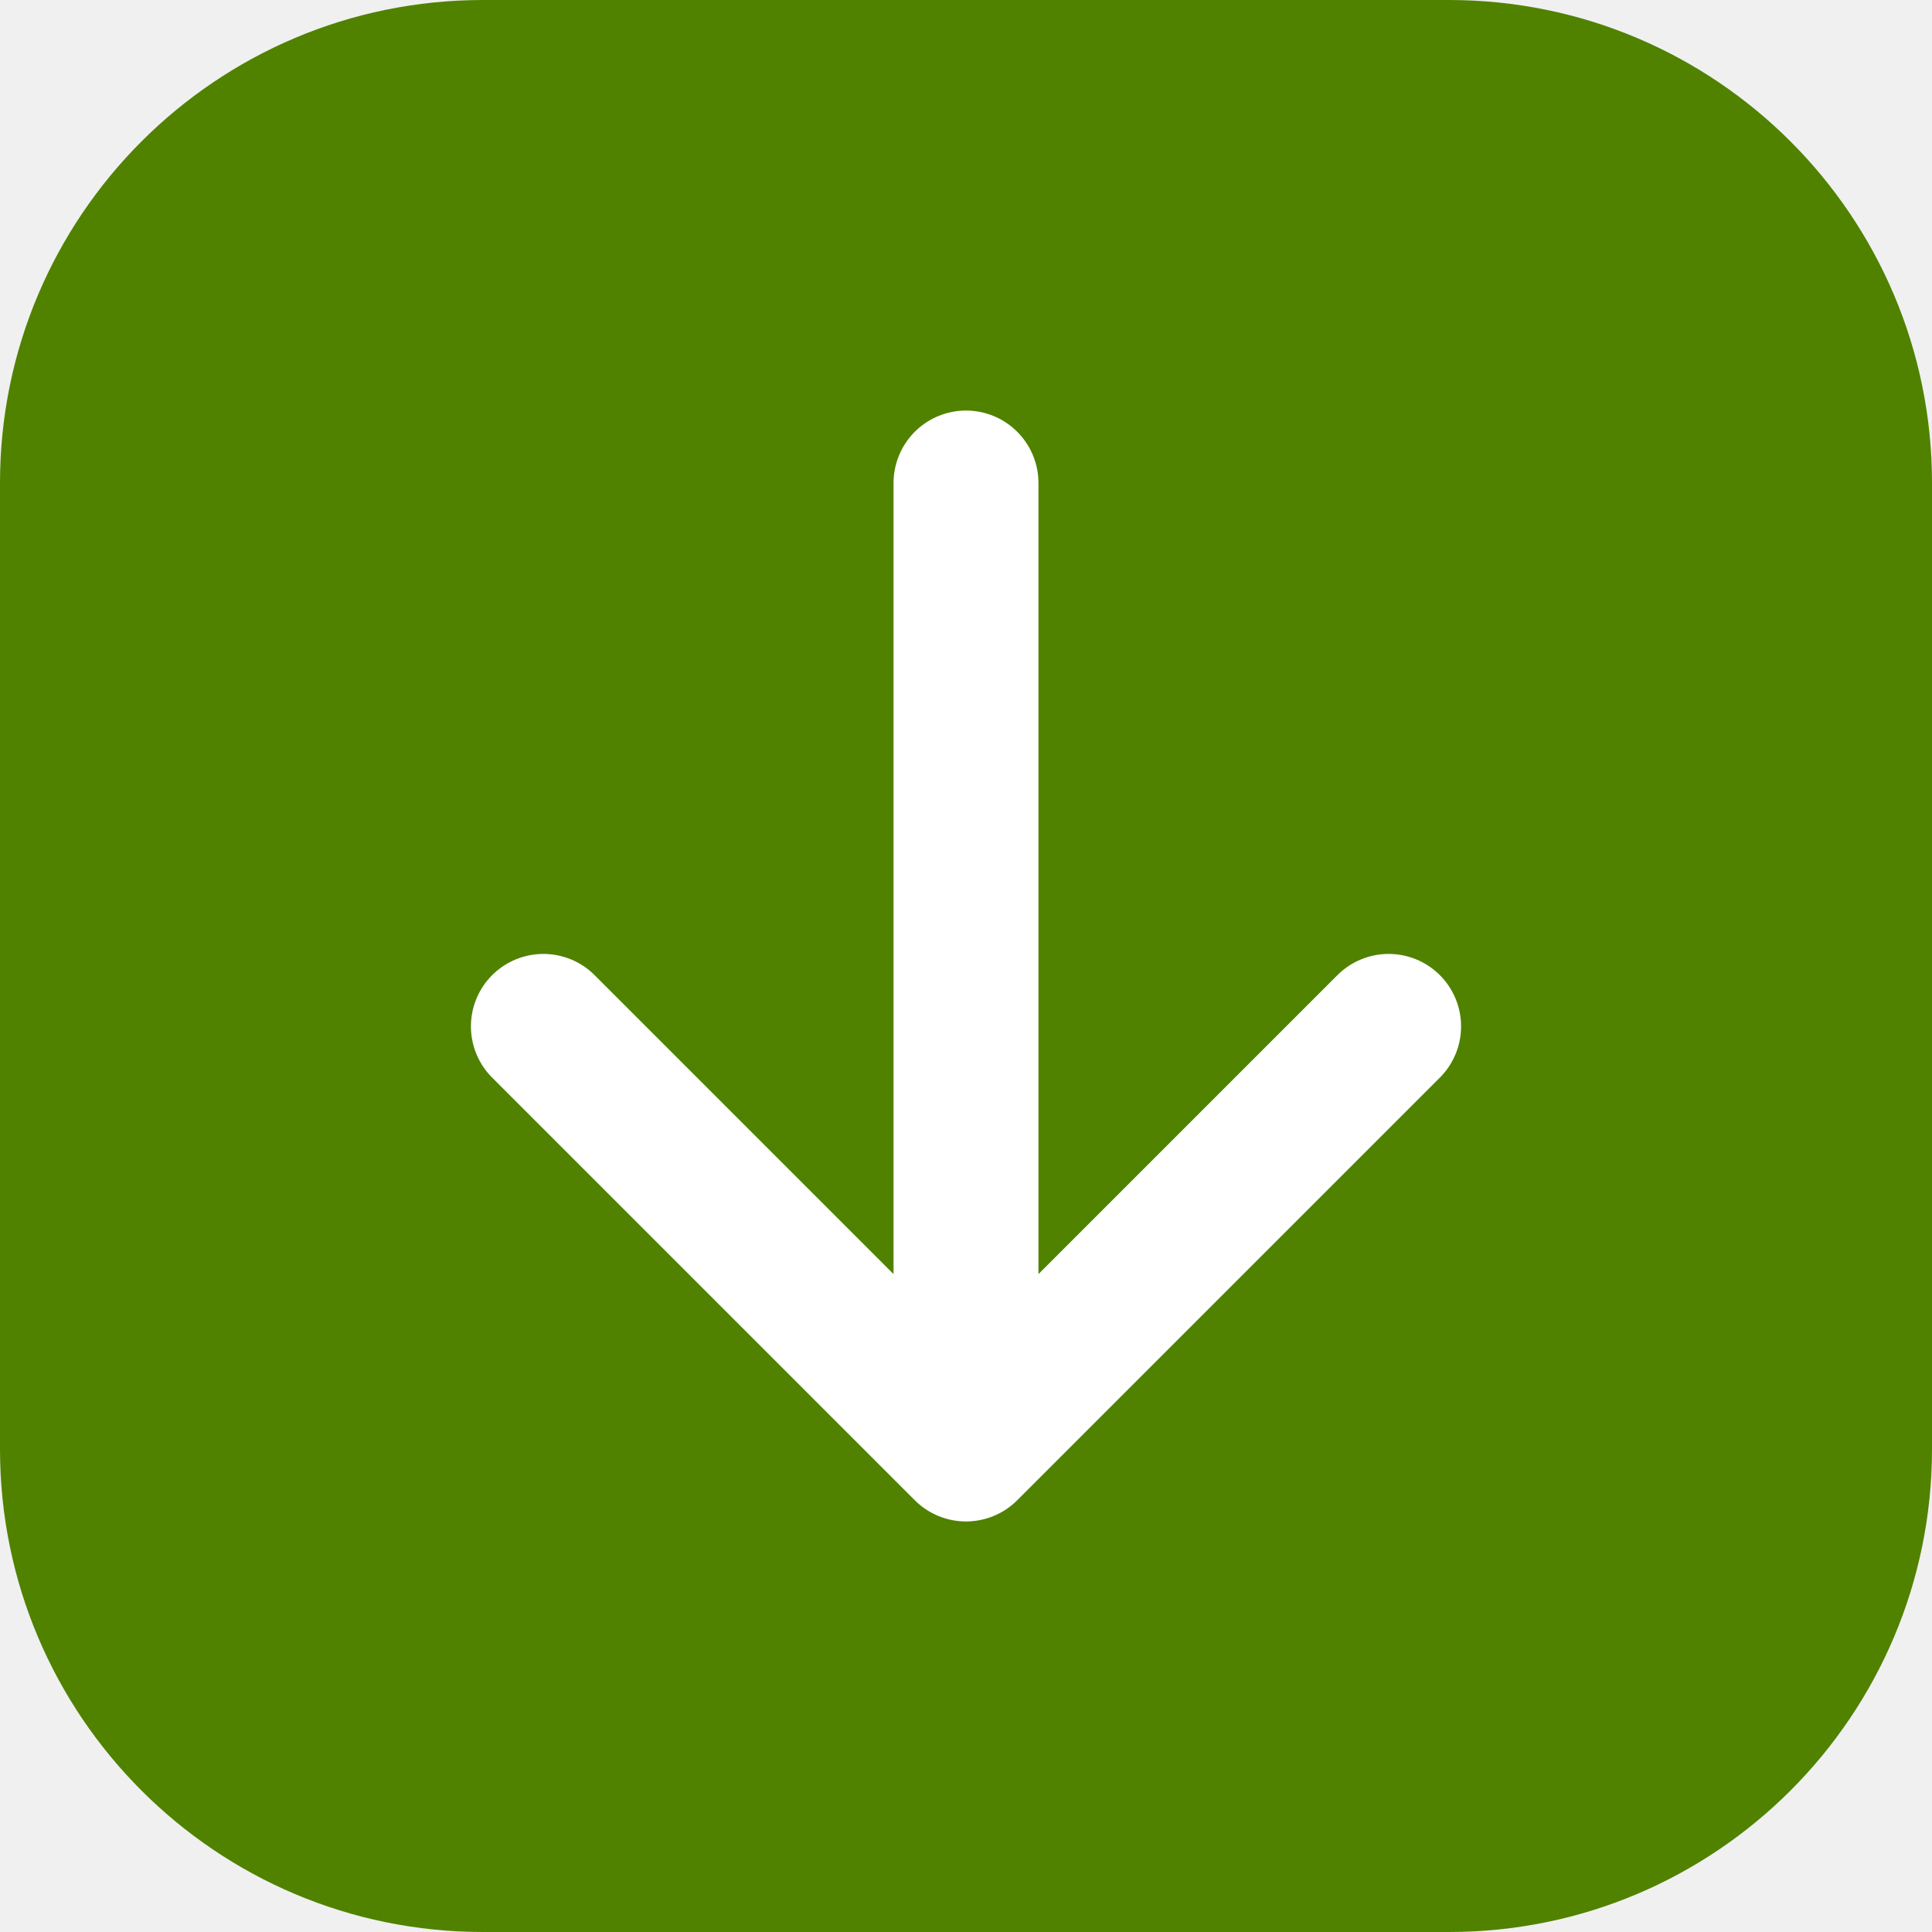
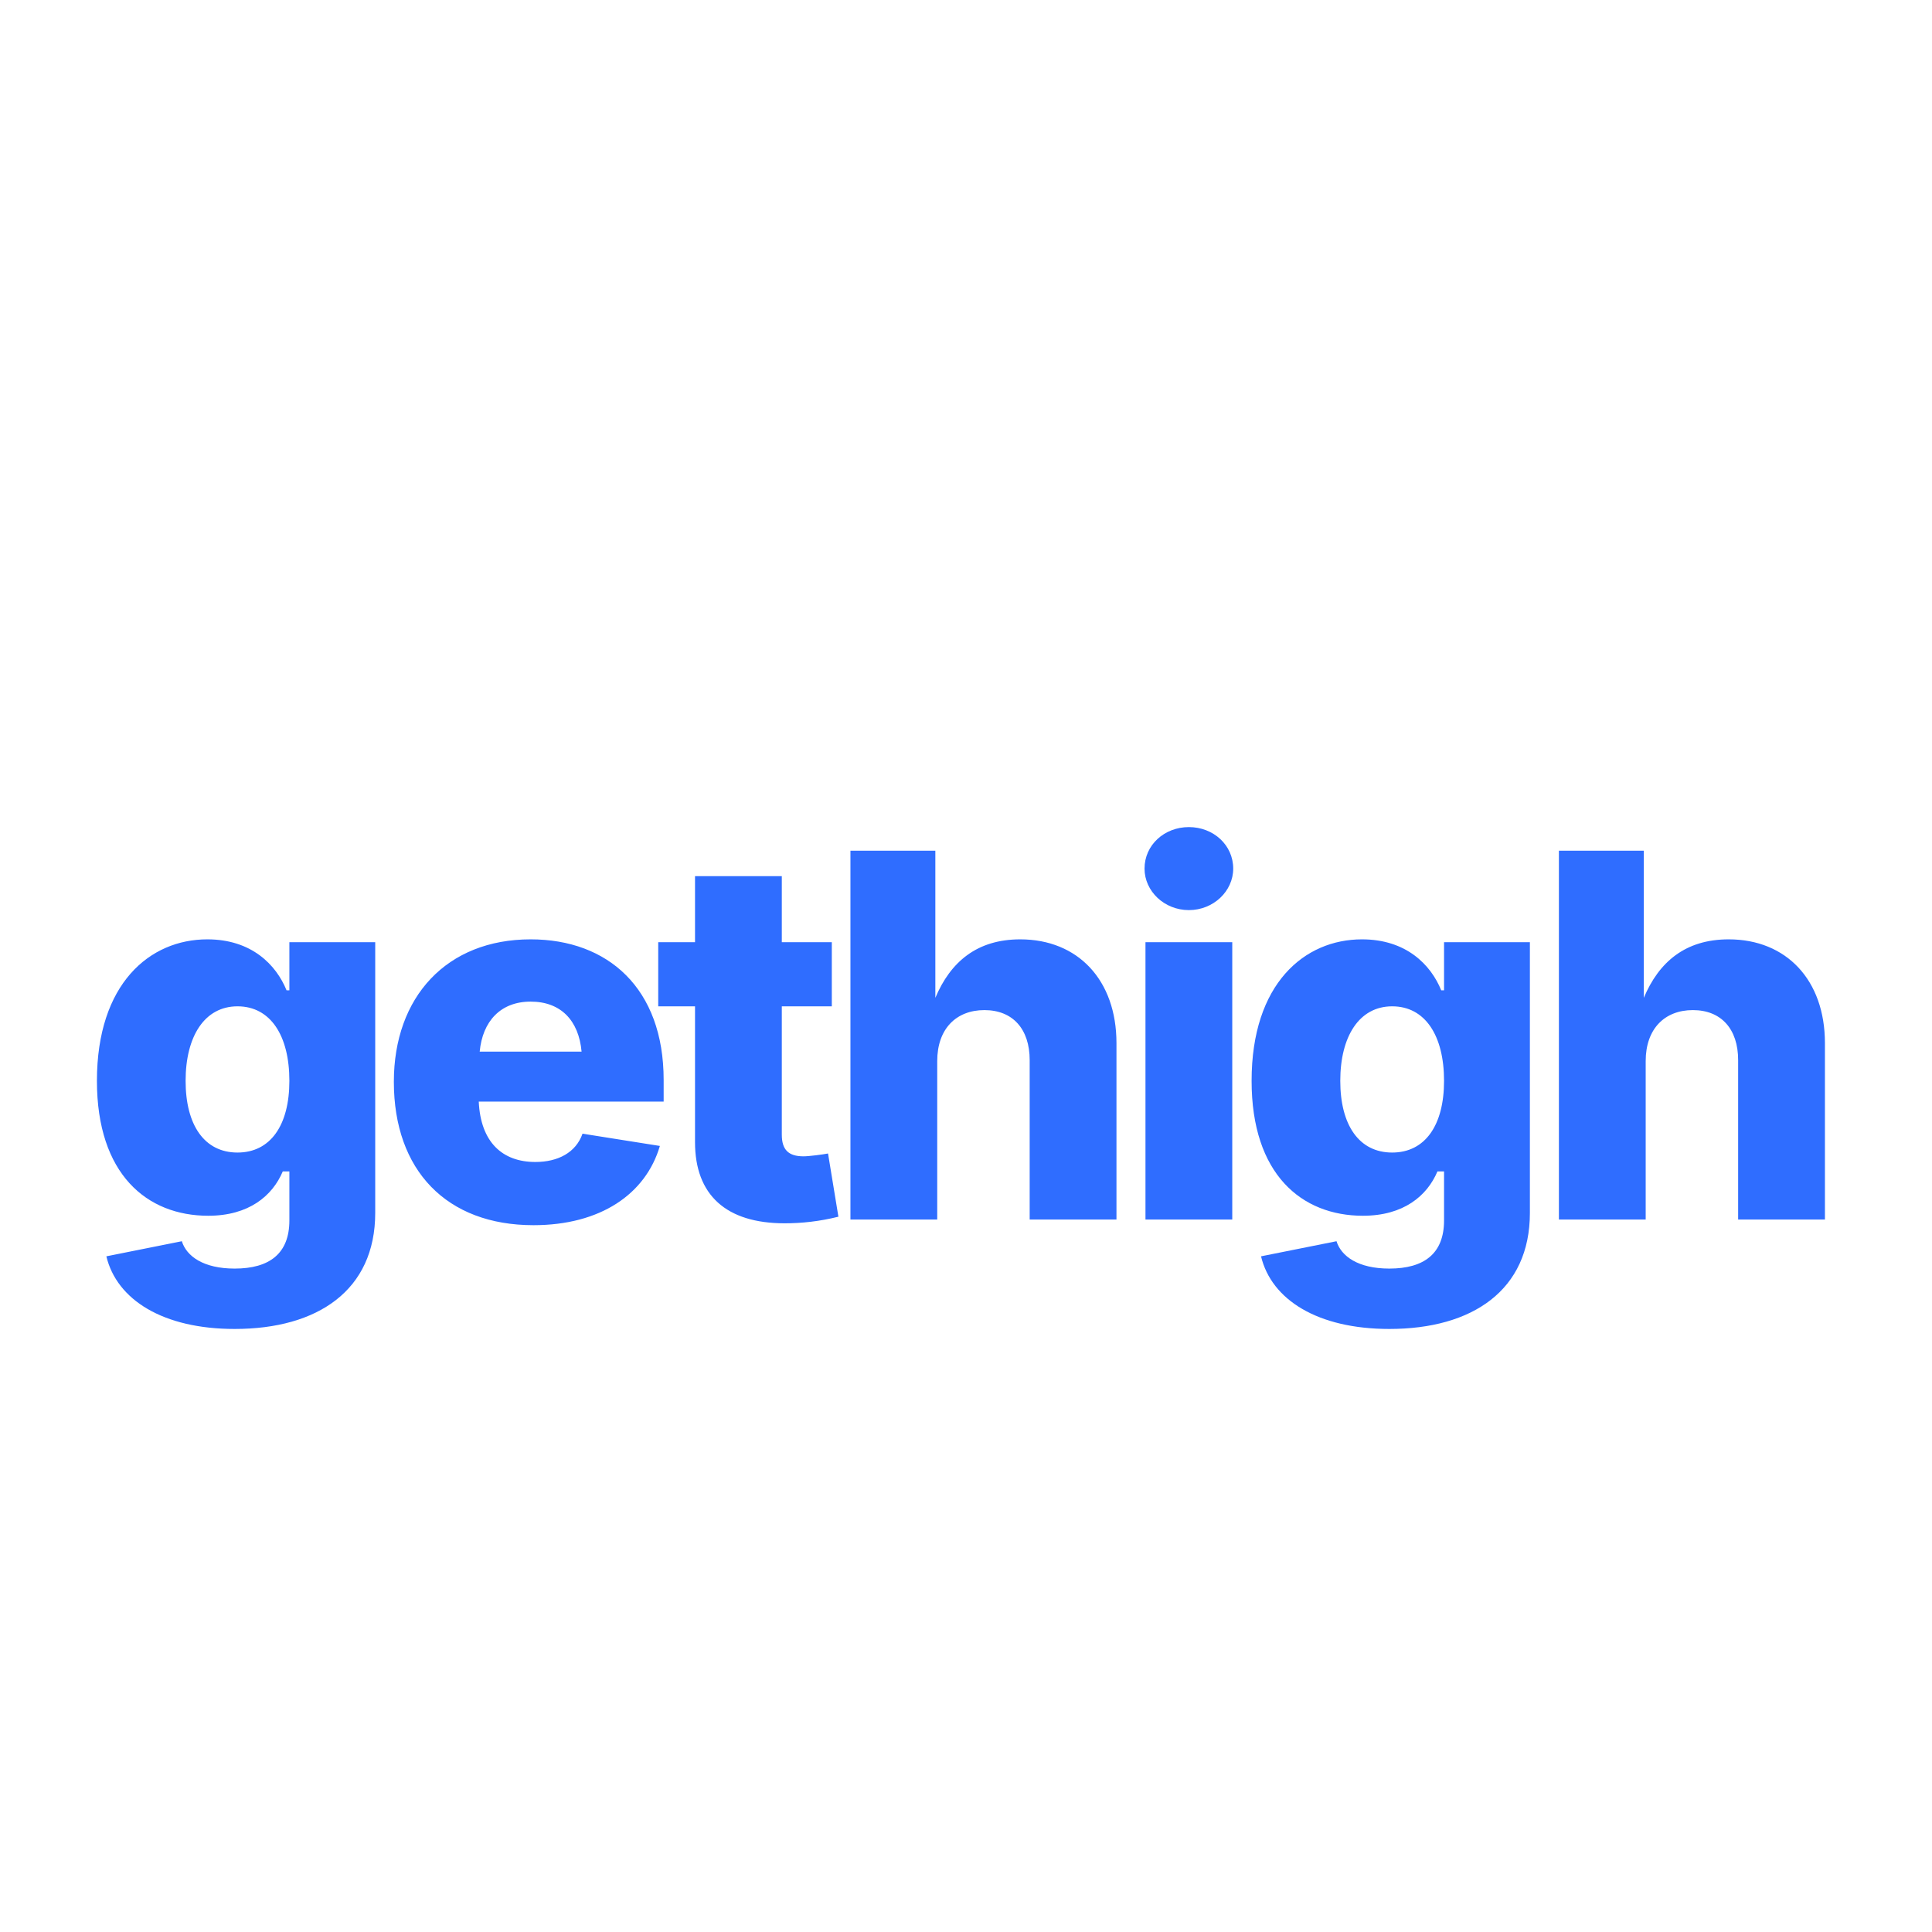
- <svg xmlns="http://www.w3.org/2000/svg" viewBox="0 0 32 32" fill="none">
-   <rect width="32" height="32" rx="8" fill="#508200" />
-   <path d="M16 24V8M16 24l-7-7M16 24l7-7" stroke="white" stroke-width="2.4" stroke-linecap="round" stroke-linejoin="round" />
+ <svg xmlns="http://www.w3.org/2000/svg" viewBox="0 0 32 32">
+   <rect width="32" height="32" fill="#ffffff" />
+   <text x="16" y="20.2" text-anchor="middle" font-family="Outfit, Inter, Arial, sans-serif" font-size="8.4" font-weight="800" letter-spacing="-0.45" fill="#2f6dff">gethigh</text>
</svg>
